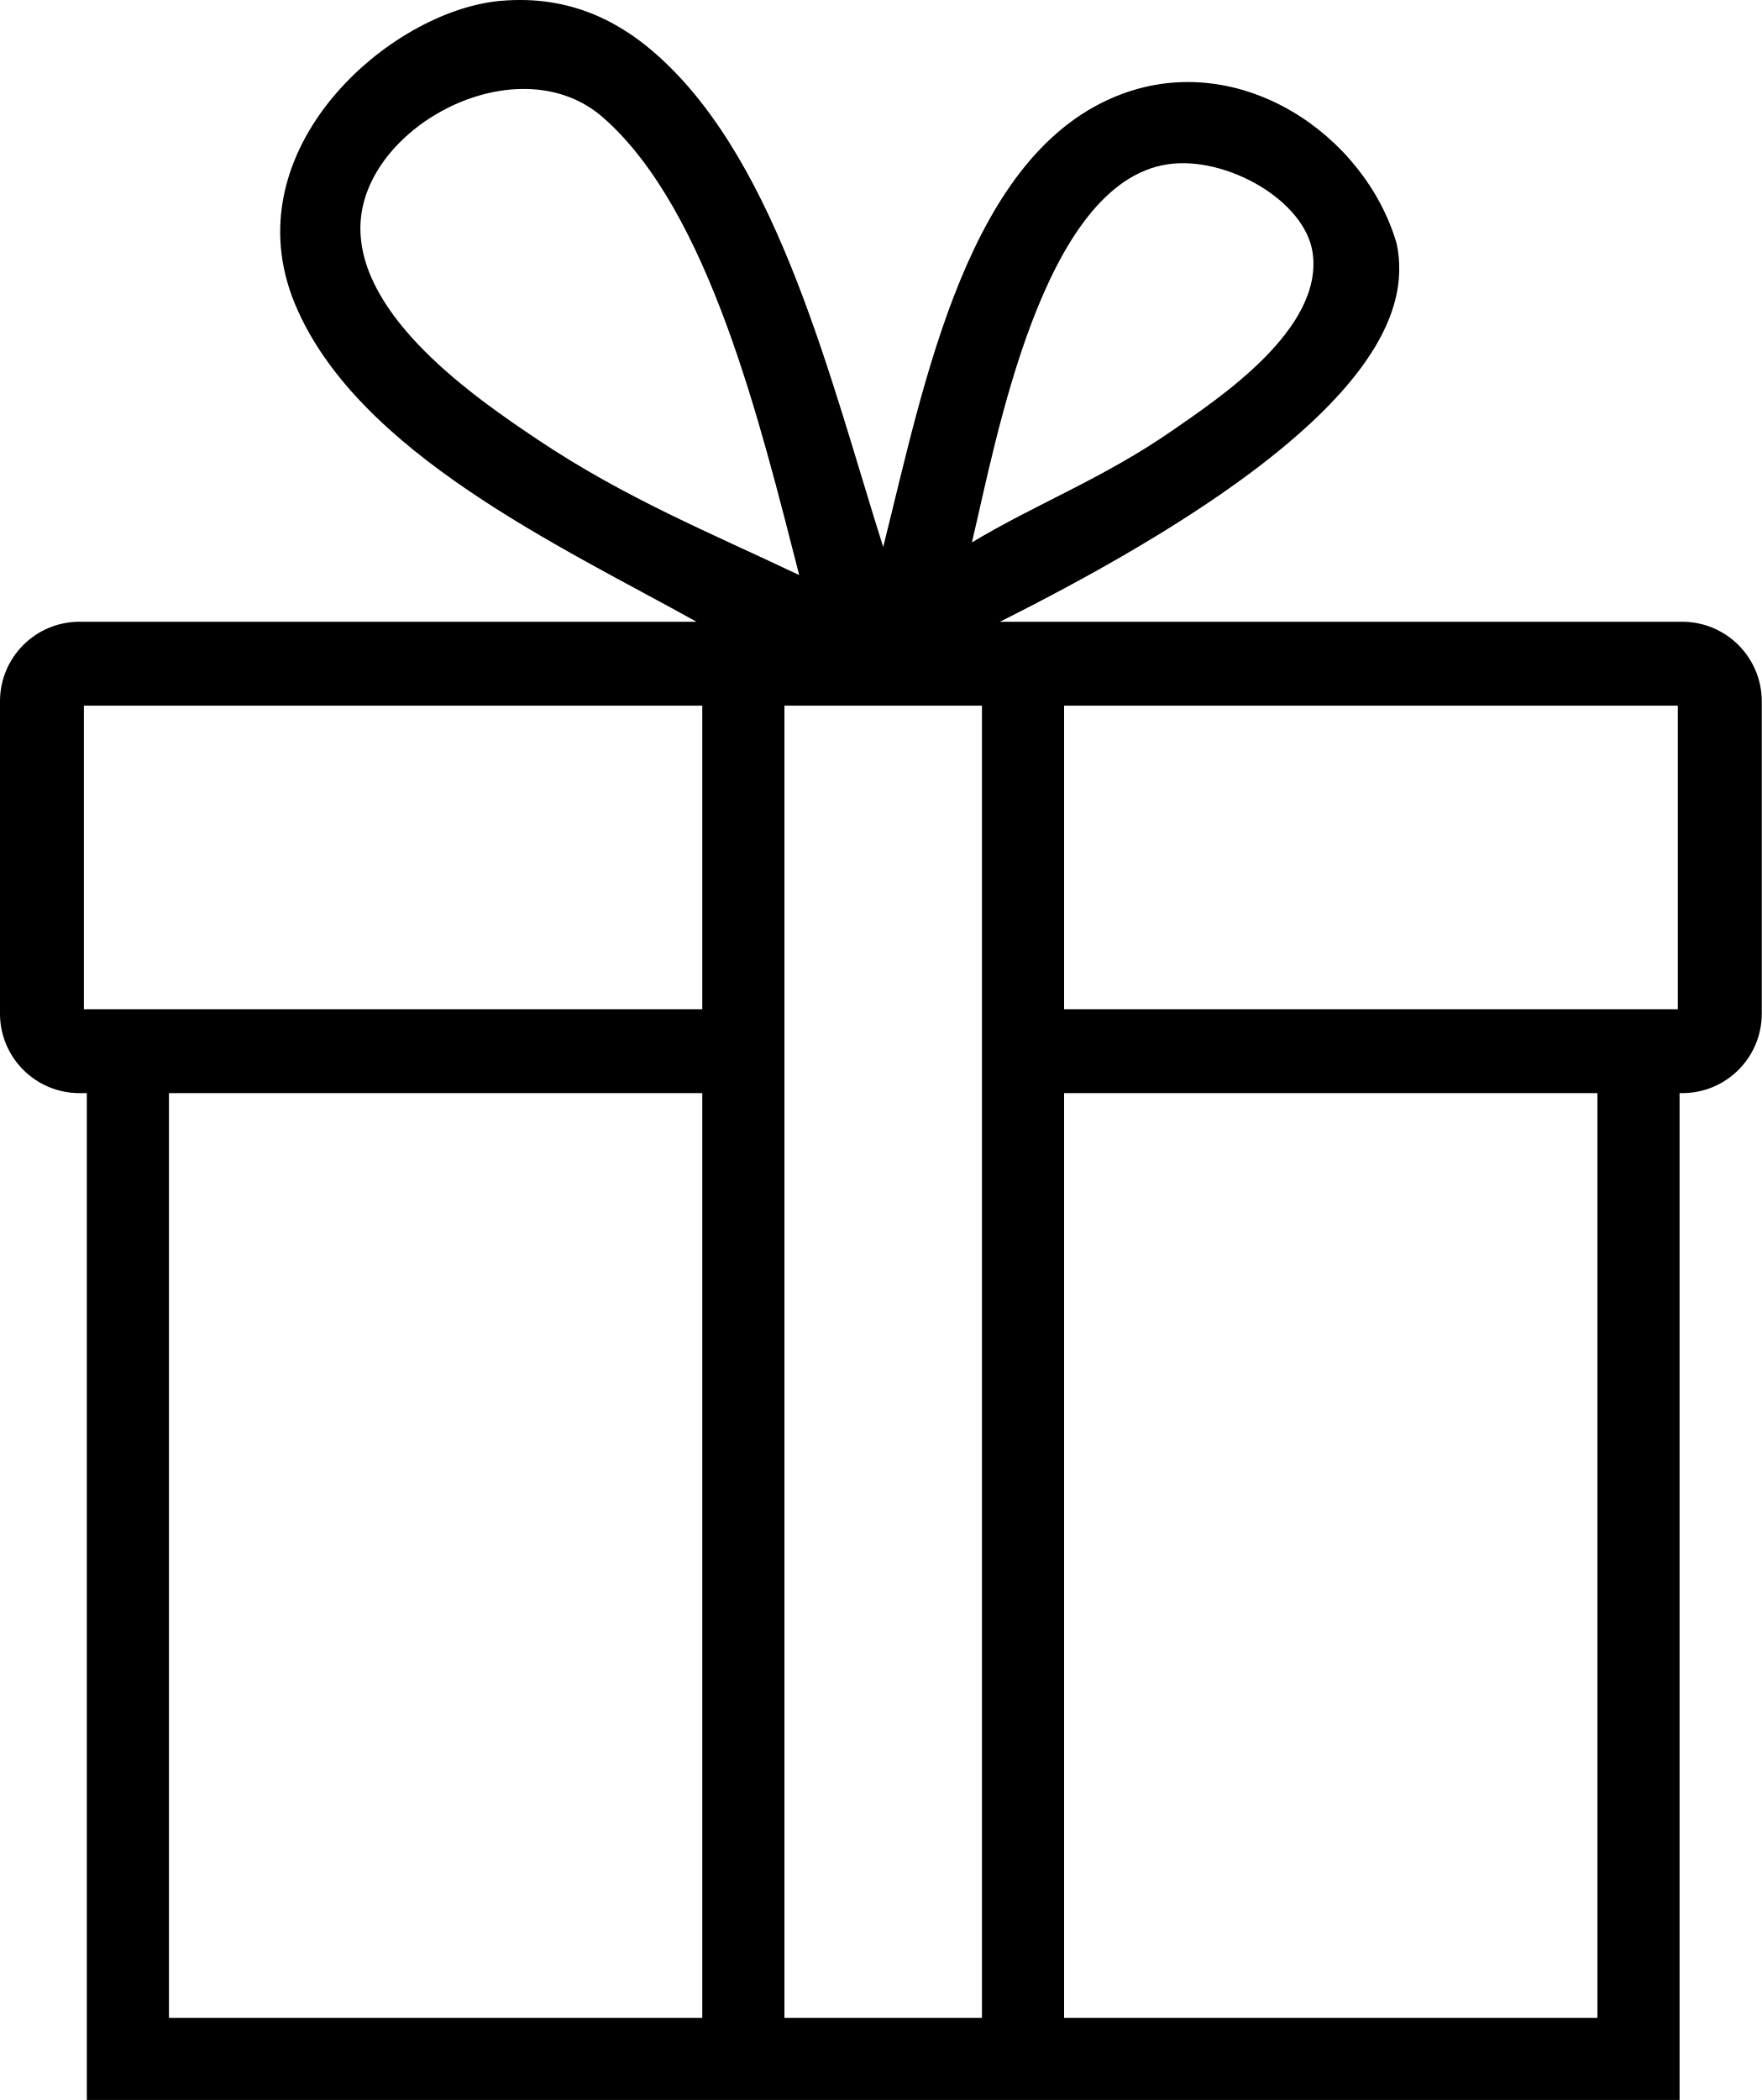
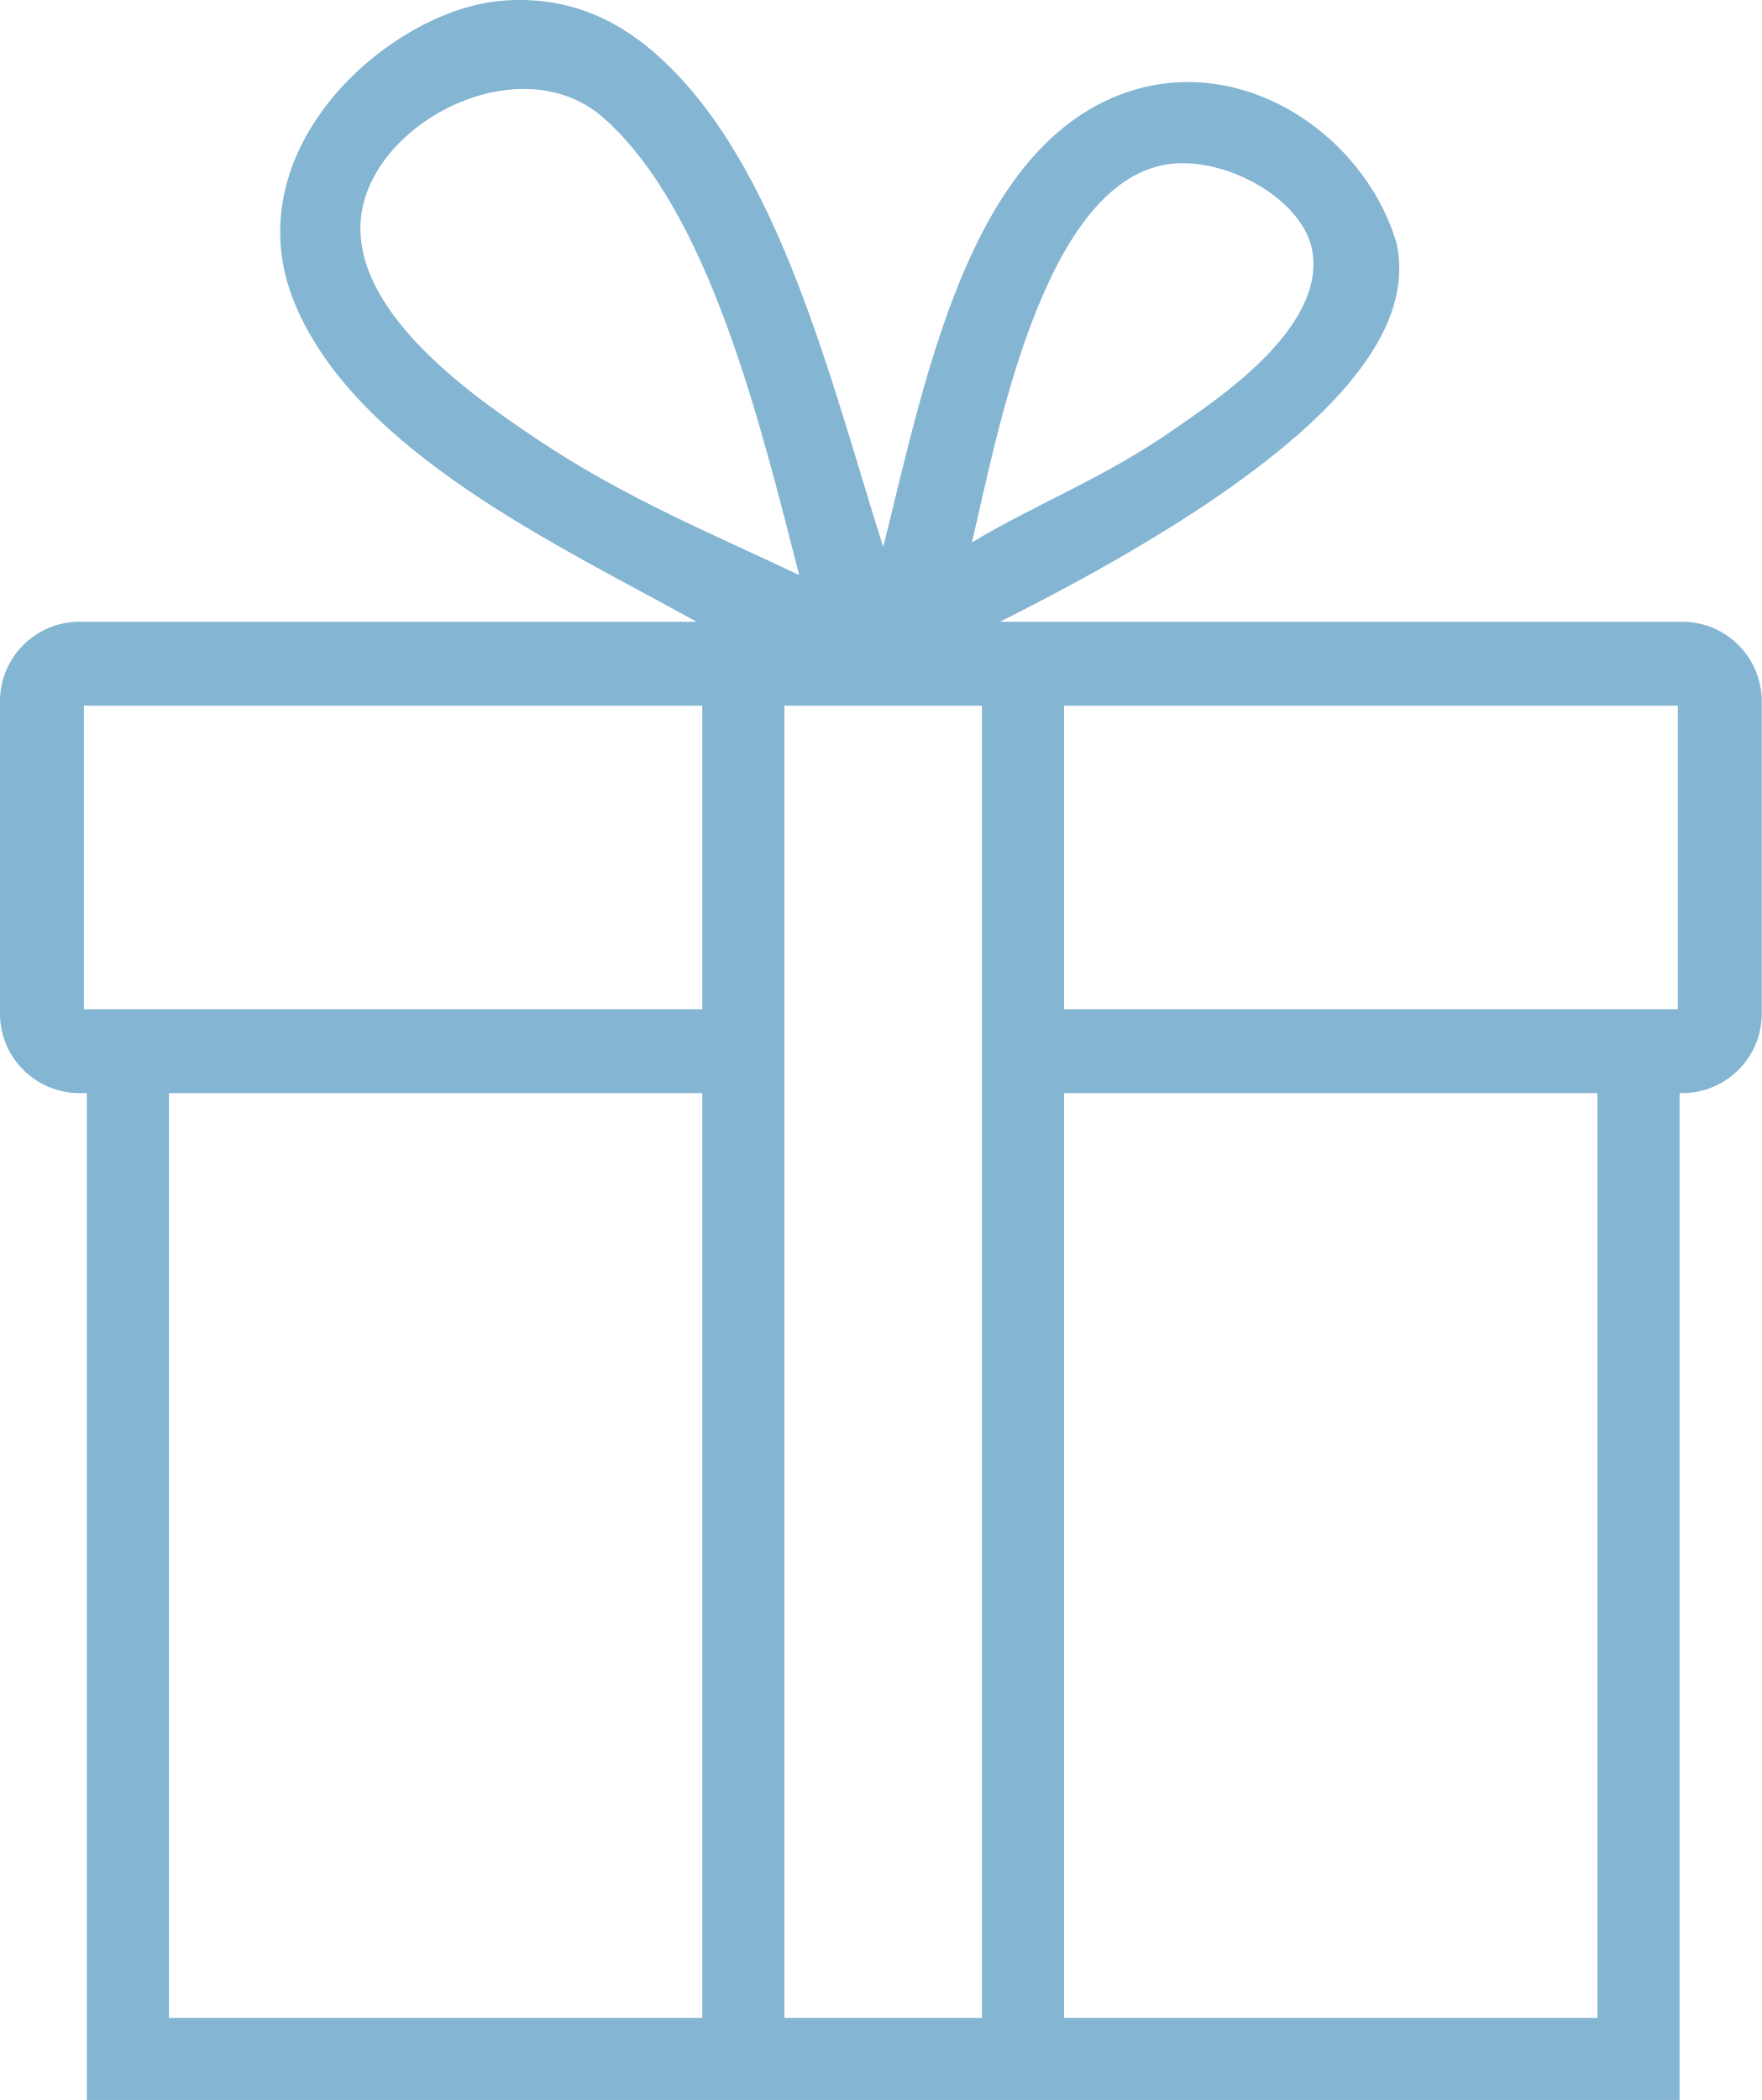
- <svg xmlns="http://www.w3.org/2000/svg" width="63" height="75.084" viewBox="0 0 63 75.084">
+ <svg xmlns="http://www.w3.org/2000/svg" fill="#84b5d3" width="63" height="75.084" viewBox="0 0 63 75.084">
  <path d="M60.165 22.23H35.758c13.604-6.815 14.688-11.115 14.188-13.52-1.145-3.916-5.604-6.938-9.848-5.341-5.484 2.063-7.029 10.262-8.514 16.19-1.894-5.998-3.726-13.649-8.011-17.525C22.331.909 20.524-.203 17.897.031c-3.965.352-9.652 5.317-7.344 10.849 2.217 5.313 9.539 8.67 14.354 11.35H2.834A2.843 2.843 0 0 0 0 25.065V36.25a2.842 2.842 0 0 0 2.835 2.834h.27v35.999h56.958V39.084h.104a2.842 2.842 0 0 0 2.835-2.834V25.065a2.846 2.846 0 0 0-2.837-2.835zM41.766 5.873c2.07-.306 4.907 1.283 5.176 3.171.386 2.723-3.349 5.192-5.008 6.343-2.484 1.723-4.853 2.611-7.178 4.006.872-3.645 2.512-12.854 7.01-13.52zm-22.534 9.848c-2.19-1.467-6.444-4.378-6.342-7.678.11-3.552 5.655-6.491 8.68-3.839 3.797 3.331 5.625 10.972 7.01 16.357-3.199-1.519-6.23-2.753-9.348-4.84zm5.882 56.426H6.042V39.084h19.072v33.063zm0-36.063H3V25.23h22.114v10.854zm10.001 36.062h-7.063V25.23h7.063v46.916zm22.01.001H38.053V39.084h19.072v33.063zM60 36.084H38.053V25.23H60v10.854z" />
</svg>
